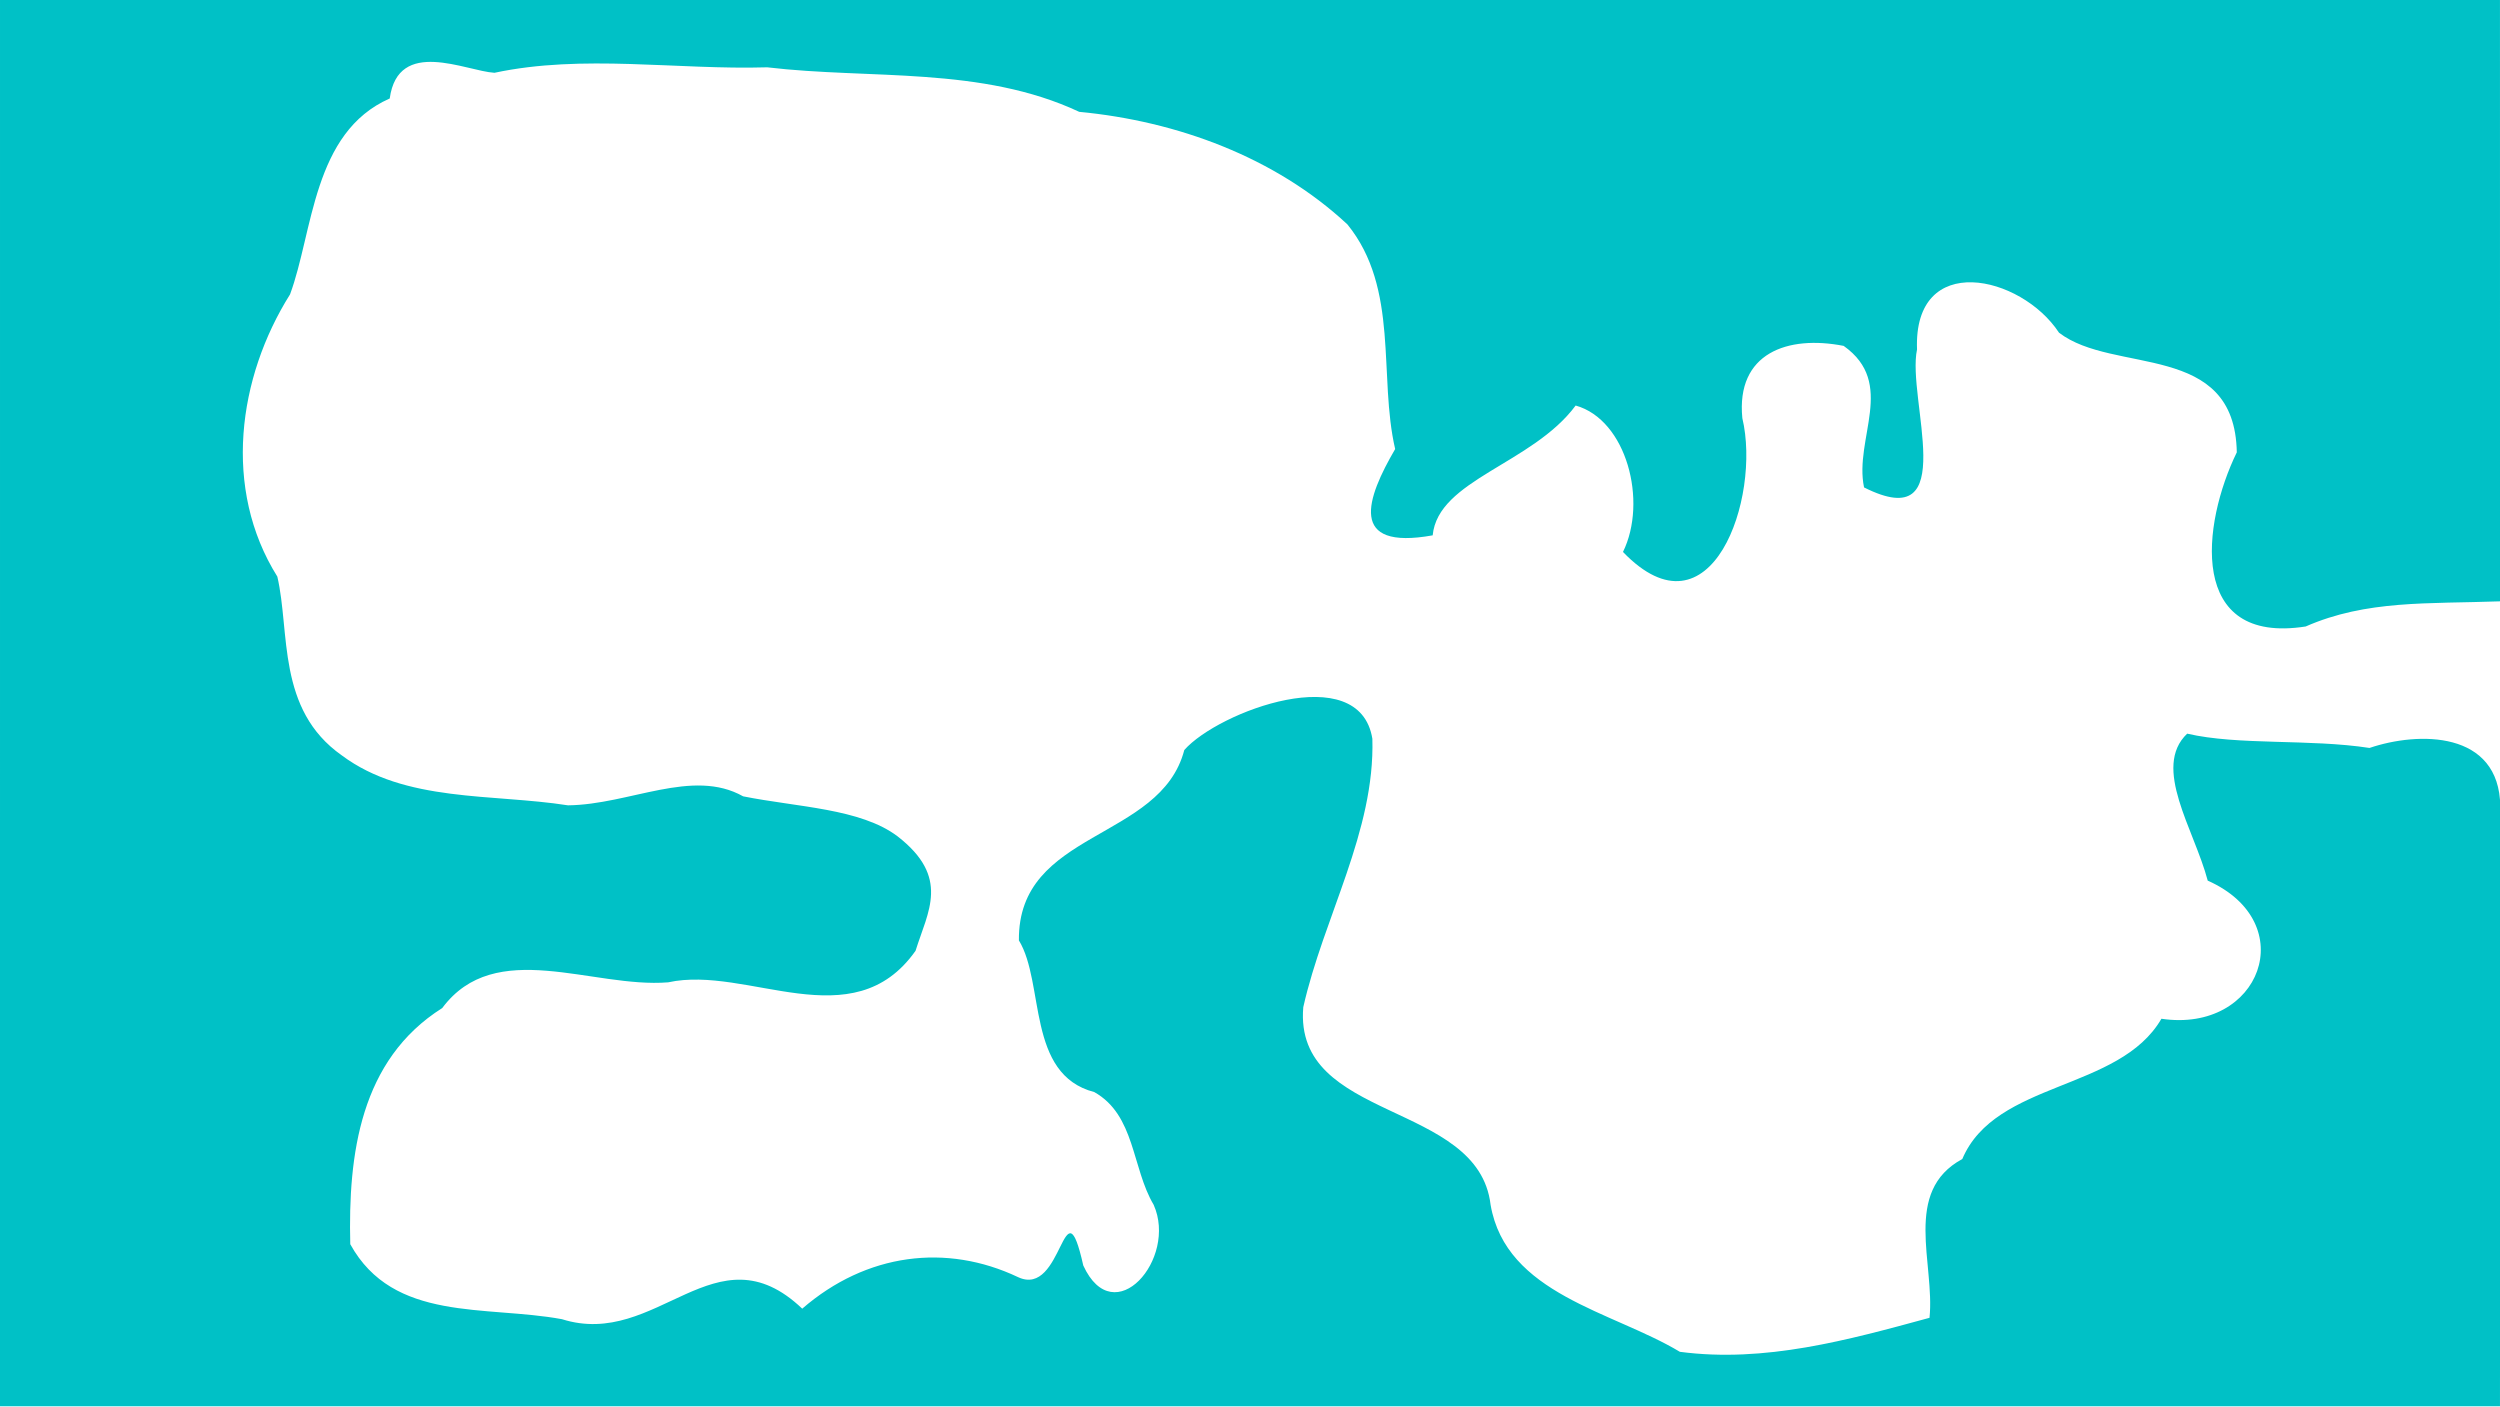
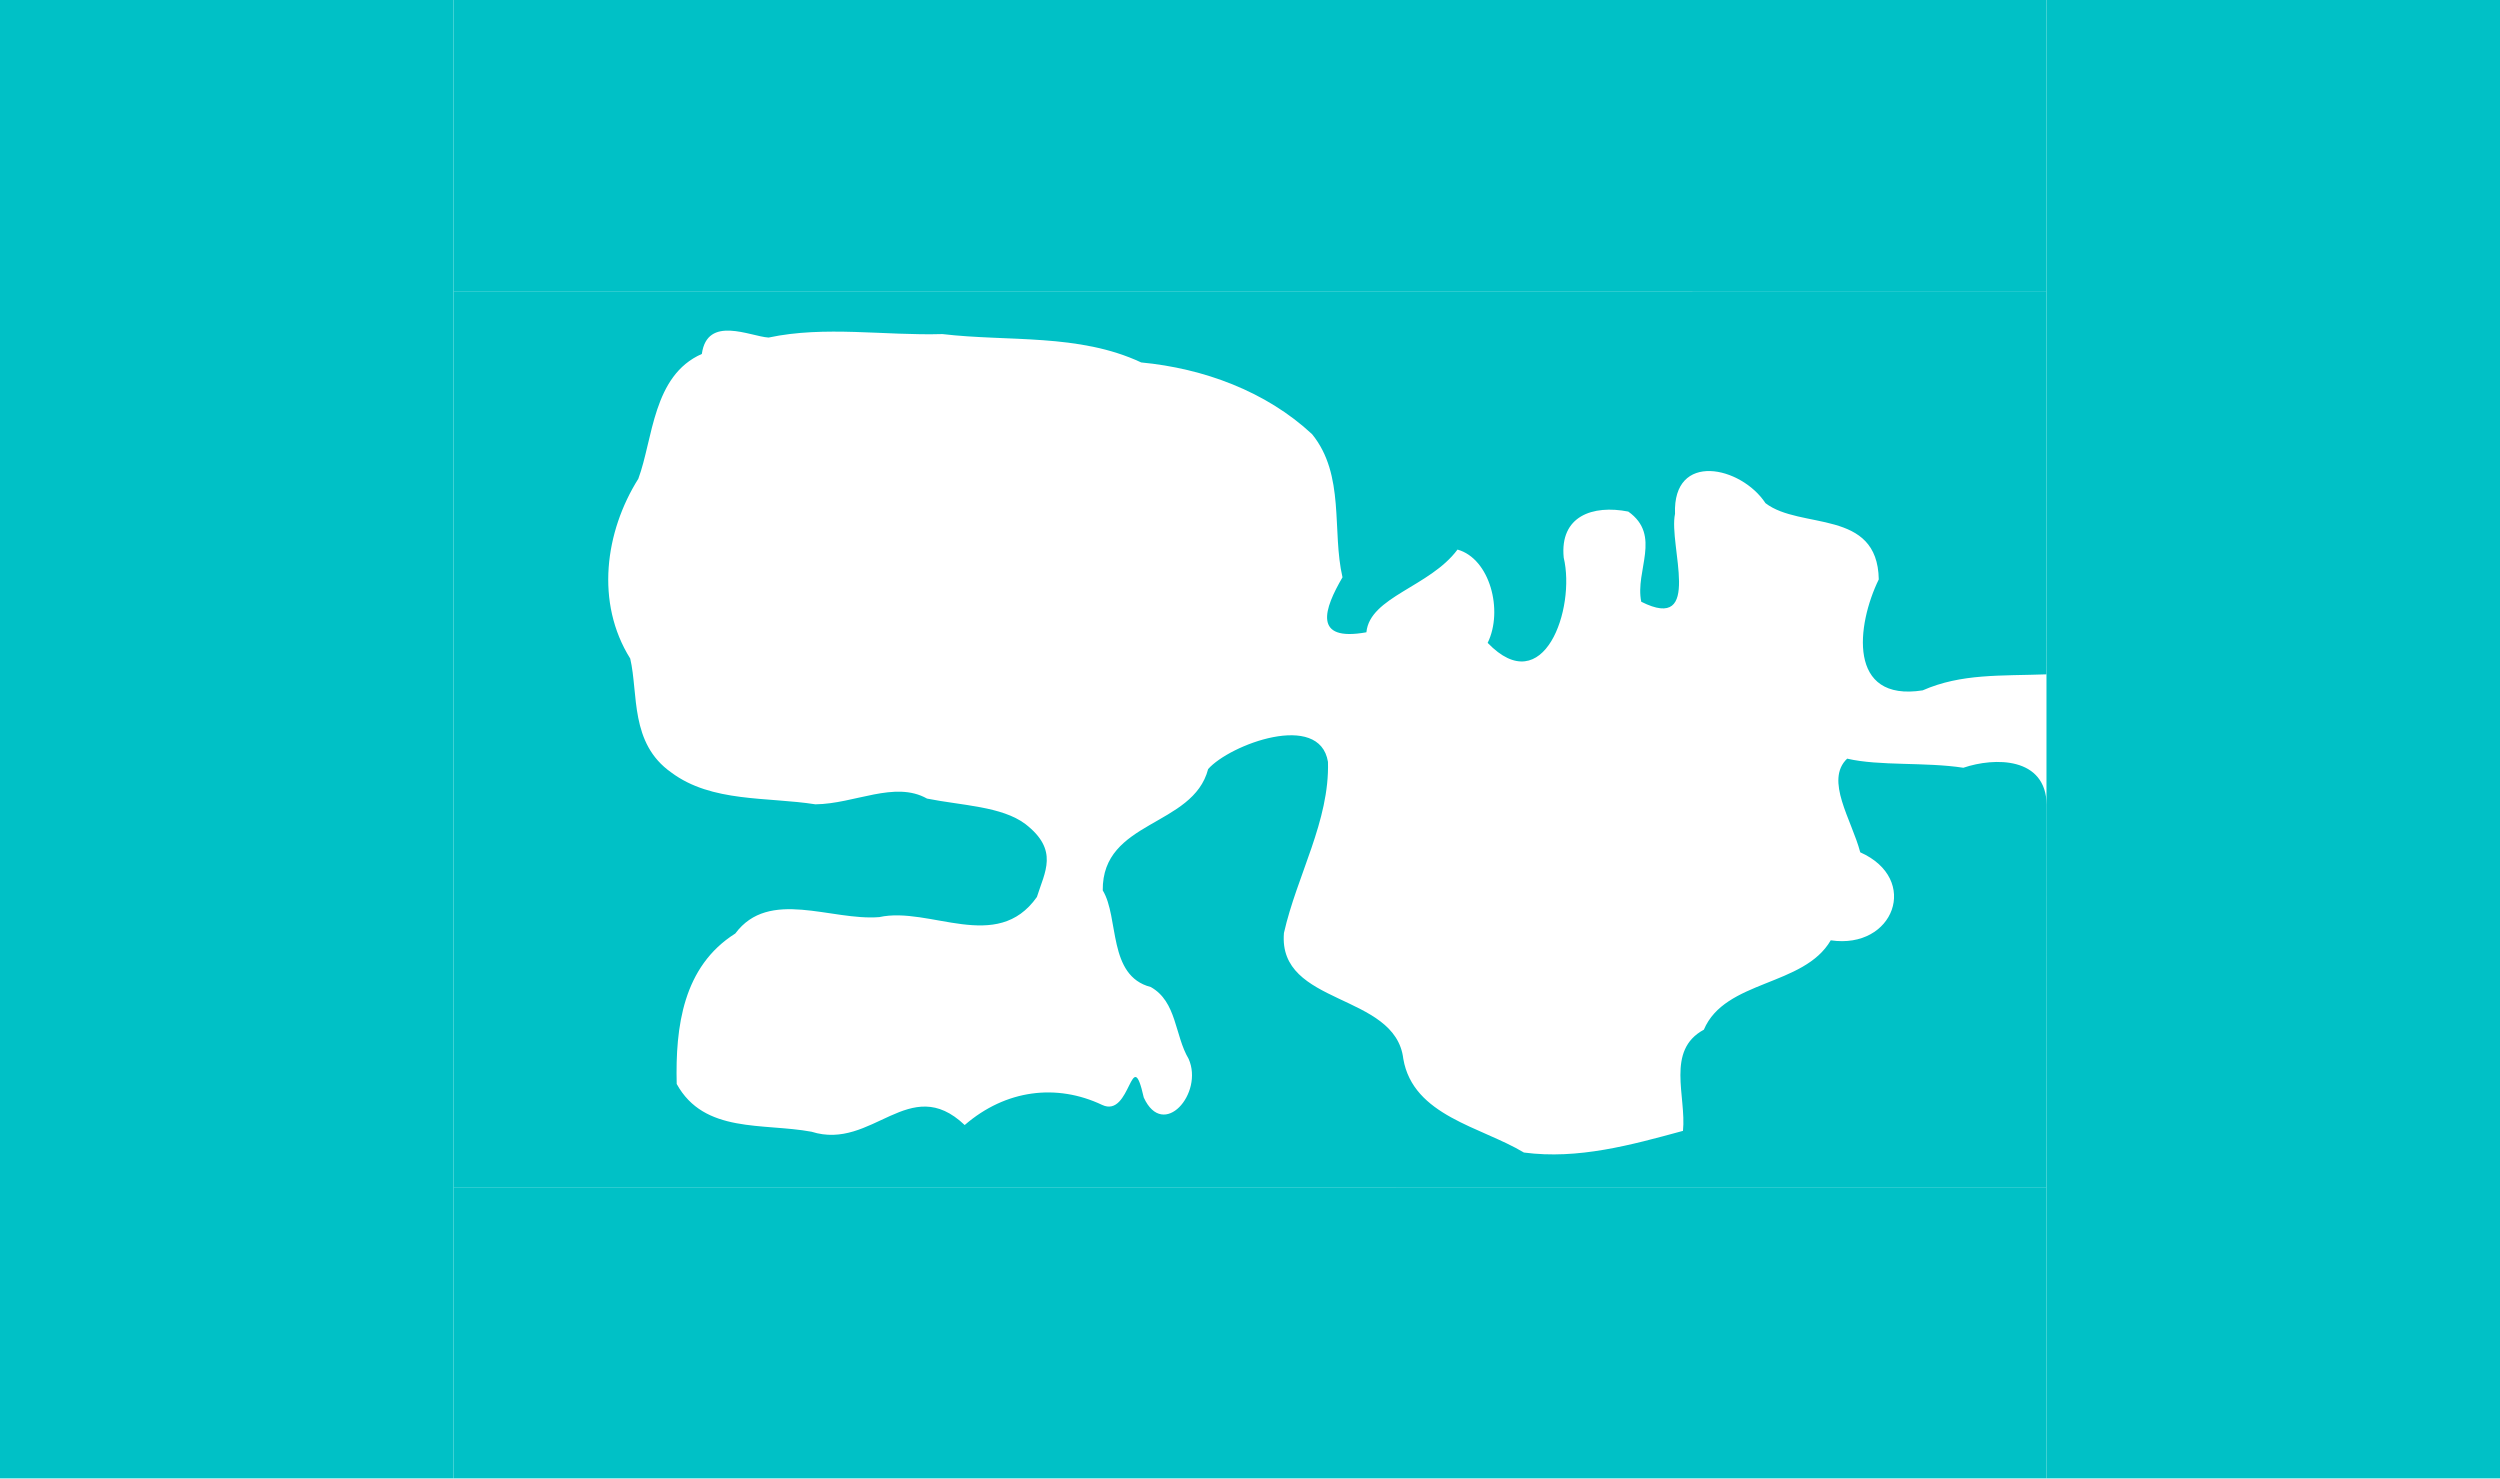
- <svg xmlns="http://www.w3.org/2000/svg" width="1920" height="1080" viewBox="0 0 508 285.75" version="1.1" id="svg6282">
+ <svg xmlns="http://www.w3.org/2000/svg" width="3013.251" height="1781.911" viewBox="0 0 797.256 471.464" version="1.1" id="svg6282">
  <defs id="defs6279" />
-   <g id="layer1" transform="translate(186.9794,69.05026)">
-     <path style="fill:#00c1c6;stroke-width:0.264" d="M -186.979,73.826 V -69.05 l 507.994,-0.004 0.007,122.195 C 306.416,53.674 293.887,52.833 281.534,58.251 257.481,62.021 260.44,37.408 267.538,22.863 267.149,0.187 242.528,7.109 231.41,-1.45 c -7.727,-11.758 -29.618,-16.671 -28.849,3.41 -2.145,9.964 9.143,38.058 -10.766,28.034 -2.069,-9.938 6.621,-21.138 -4.145,-28.762 -11.36,-2.225 -21.882,1.433 -20.587,14.683 3.865,16.243 -6.352,45.76 -24.253,27.194 5.057,-10.306 0.726,-26.867 -9.616,-29.756 -8.814,11.89 -27.978,15.077 -29.052,26.377 C 86.84,42.857 90.698,32.173 96.518,22.196 93.085,7.394 97.412,-10.404 86.816,-23.449 72.139,-37.121 52.175,-44.44 32.323,-46.324 c -19.901,-9.317 -42.397,-6.561 -63.401,-9.047 -18.342,0.554 -37.482,-2.726 -55.427,1.112 -5.83,-0.355 -19.567,-7.244 -21.283,5.222 -15.669,6.894 -15.543,27.105 -20.256,39.807 -10.609,16.872 -13.748,39.51 -2.582,57.342 2.626,11.272 -0.18,26.992 13.097,36.331 12.907,9.63 30.554,7.729 45.964,10.15 12.522,-0.142 25.298,-7.63 35.592,-1.828 11.062,2.216 23.827,2.449 31.362,8.115 10.792,8.365 6.166,15.253 3.674,23.266 -12.774,18.118 -34.173,2.873 -50.273,6.415 -15.395,1.239 -35.136,-9.254 -45.907,5.226 -16.656,10.507 -19.139,29.698 -18.688,47.987 8.77,15.9 27.514,12.374 43.009,15.234 19.407,6.138 31.203,-18.914 48.83,-2.137 13.075,-11.323 29.328,-13.292 43.839,-6.416 9.242,4.368 9.272,-20.114 13.271,-2.355 6.245,13.614 19.193,-1.362 14.303,-12.33 C 42.989,168.253 43.707,157.547 35.382,152.861 21.559,149.273 25.355,130.71 20.061,122.04 19.832,99.604 48.849,101.885 53.67,83.351 c 6.927,-7.834 35.565,-18.547 38.215,-2.292 0.555,18.815 -9.907,36.221 -14.039,54.552 -1.982,23.352 35.553,18.943 38.061,40.142 3.122,18.208 24.79,21.653 38.459,29.885 17.256,2.288 34.18,-2.396 50.732,-6.909 1.129,-11 -5.532,-25.684 6.66,-32.265 6.769,-15.954 31.884,-13.726 40.464,-28.503 20.116,2.992 28.616,-19.515 9.407,-28.069 -2.749,-10.422 -11.381,-23.006 -4.174,-29.864 10.37,2.412 24.875,1.03 37.051,2.905 9.89,-3.364 26.391,-3.576 26.575,11.89 l -0.065,121.886 -507.997,-0.011 z" id="path6386" />
+   <g id="layer1" transform="translate(331.6073,161.9072)">
+     <g id="g1">
+       <path style="fill:#00c1c6;stroke-width:0.264" d="M -186.979,73.826 V -69.05 l 507.994,-0.004 0.007,122.195 C 306.416,53.674 293.887,52.833 281.534,58.251 257.481,62.021 260.44,37.408 267.538,22.863 267.149,0.187 242.528,7.109 231.41,-1.45 c -7.727,-11.758 -29.618,-16.671 -28.849,3.41 -2.145,9.964 9.143,38.058 -10.766,28.034 -2.069,-9.938 6.621,-21.138 -4.145,-28.762 -11.36,-2.225 -21.882,1.433 -20.587,14.683 3.865,16.243 -6.352,45.76 -24.253,27.194 5.057,-10.306 0.726,-26.867 -9.616,-29.756 -8.814,11.89 -27.978,15.077 -29.052,26.377 C 86.84,42.857 90.698,32.173 96.518,22.196 93.085,7.394 97.412,-10.404 86.816,-23.449 72.139,-37.121 52.175,-44.44 32.323,-46.324 c -19.901,-9.317 -42.397,-6.561 -63.401,-9.047 -18.342,0.554 -37.482,-2.726 -55.427,1.112 -5.83,-0.355 -19.567,-7.244 -21.283,5.222 -15.669,6.894 -15.543,27.105 -20.256,39.807 -10.609,16.872 -13.748,39.51 -2.582,57.342 2.626,11.272 -0.18,26.992 13.097,36.331 12.907,9.63 30.554,7.729 45.964,10.15 12.522,-0.142 25.298,-7.63 35.592,-1.828 11.062,2.216 23.827,2.449 31.362,8.115 10.792,8.365 6.166,15.253 3.674,23.266 -12.774,18.118 -34.173,2.873 -50.273,6.415 -15.395,1.239 -35.136,-9.254 -45.907,5.226 -16.656,10.507 -19.139,29.698 -18.688,47.987 8.77,15.9 27.514,12.374 43.009,15.234 19.407,6.138 31.203,-18.914 48.83,-2.137 13.075,-11.323 29.328,-13.292 43.839,-6.416 9.242,4.368 9.272,-20.114 13.271,-2.355 6.245,13.614 19.193,-1.362 14.303,-12.33 C 42.989,168.253 43.707,157.547 35.382,152.861 21.559,149.273 25.355,130.71 20.061,122.04 19.832,99.604 48.849,101.885 53.67,83.351 c 6.927,-7.834 35.565,-18.547 38.215,-2.292 0.555,18.815 -9.907,36.221 -14.039,54.552 -1.982,23.352 35.553,18.943 38.061,40.142 3.122,18.208 24.79,21.653 38.459,29.885 17.256,2.288 34.18,-2.396 50.732,-6.909 1.129,-11 -5.532,-25.684 6.66,-32.265 6.769,-15.954 31.884,-13.726 40.464,-28.503 20.116,2.992 28.616,-19.515 9.407,-28.069 -2.749,-10.422 -11.381,-23.006 -4.174,-29.864 10.37,2.412 24.875,1.03 37.051,2.905 9.89,-3.364 26.391,-3.576 26.575,11.89 l -0.065,121.886 -507.997,-0.011 z" id="path6386" />
+       <rect style="fill:#00c1c6;fill-opacity:1;stroke-width:0.279" id="rect1" width="508" height="92.857" x="-186.979" y="-161.907" />
+       <rect style="fill:#00c1c6;fill-opacity:1;stroke-width:0.279" id="rect1-4" width="508" height="92.857" x="-186.979" y="216.7" />
+       <rect style="fill:#00c1c6;fill-opacity:1;stroke-width:0.335" id="rect1-2" width="144.628" height="471.464" x="-331.607" y="-161.907" />
+       <rect style="fill:#00c1c6;fill-opacity:1;stroke-width:0.335" id="rect1-2-7" width="144.628" height="471.464" x="321.021" y="-161.907" />
+     </g>
  </g>
</svg>
